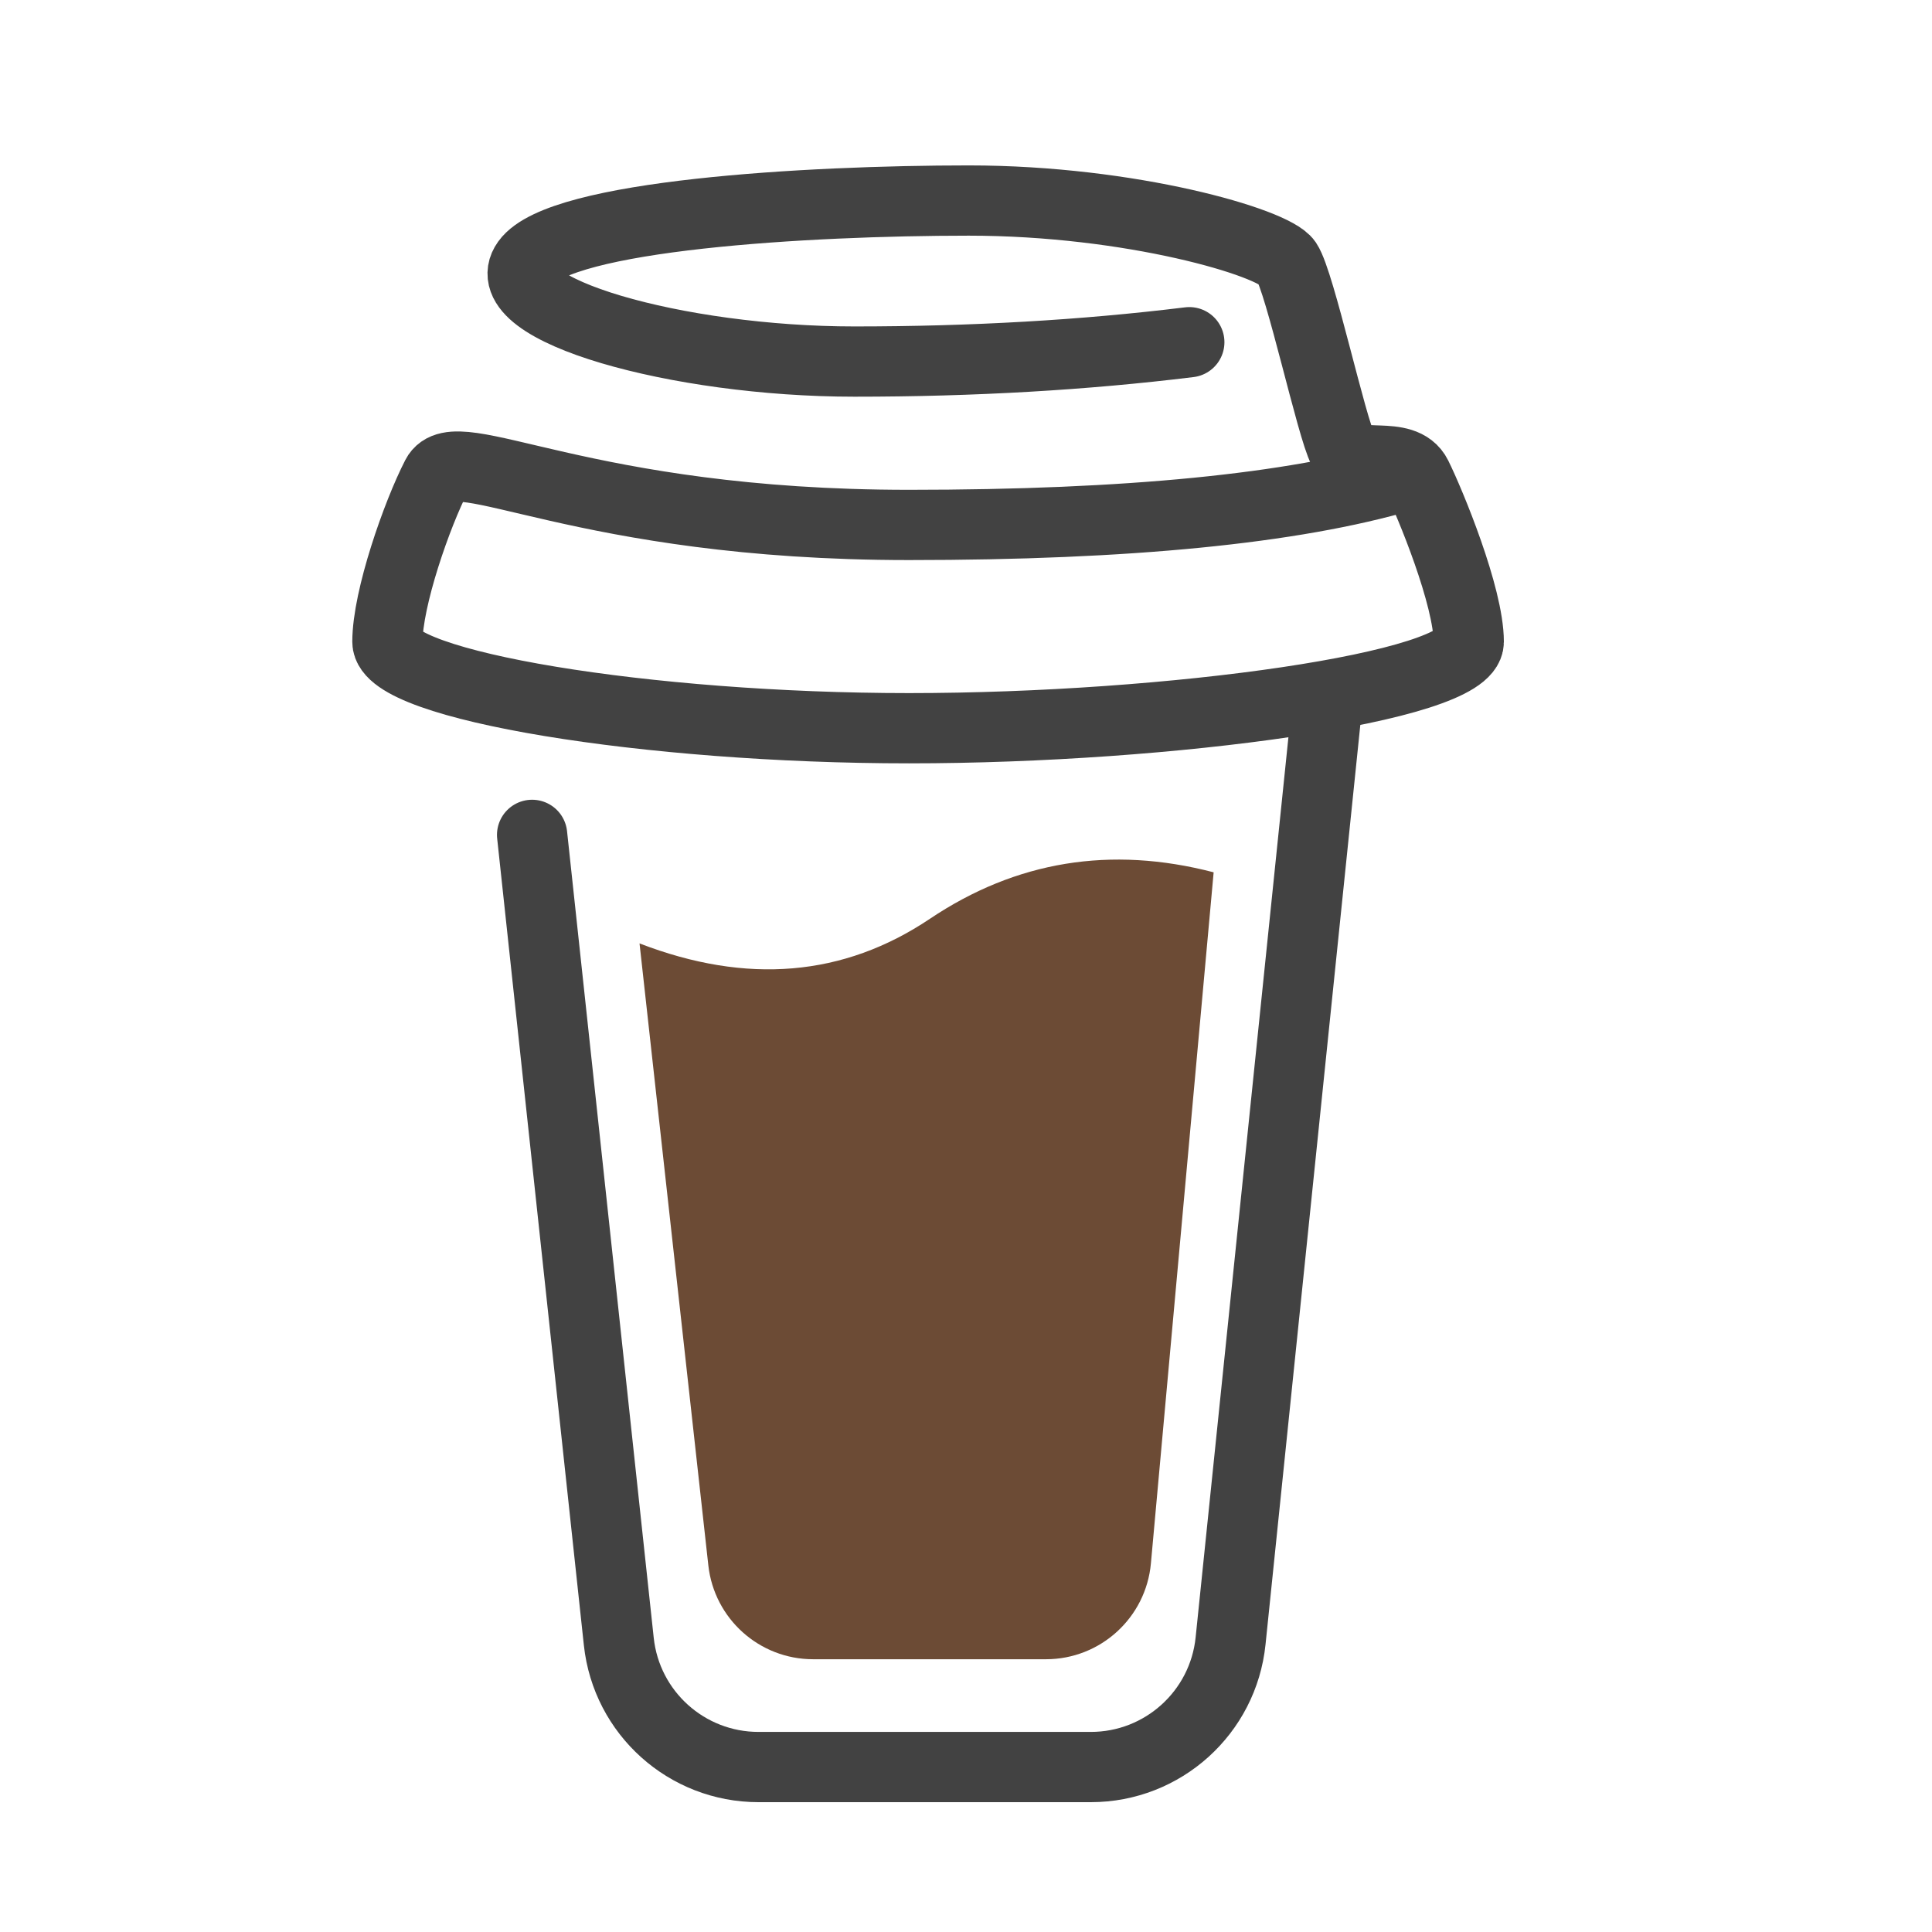
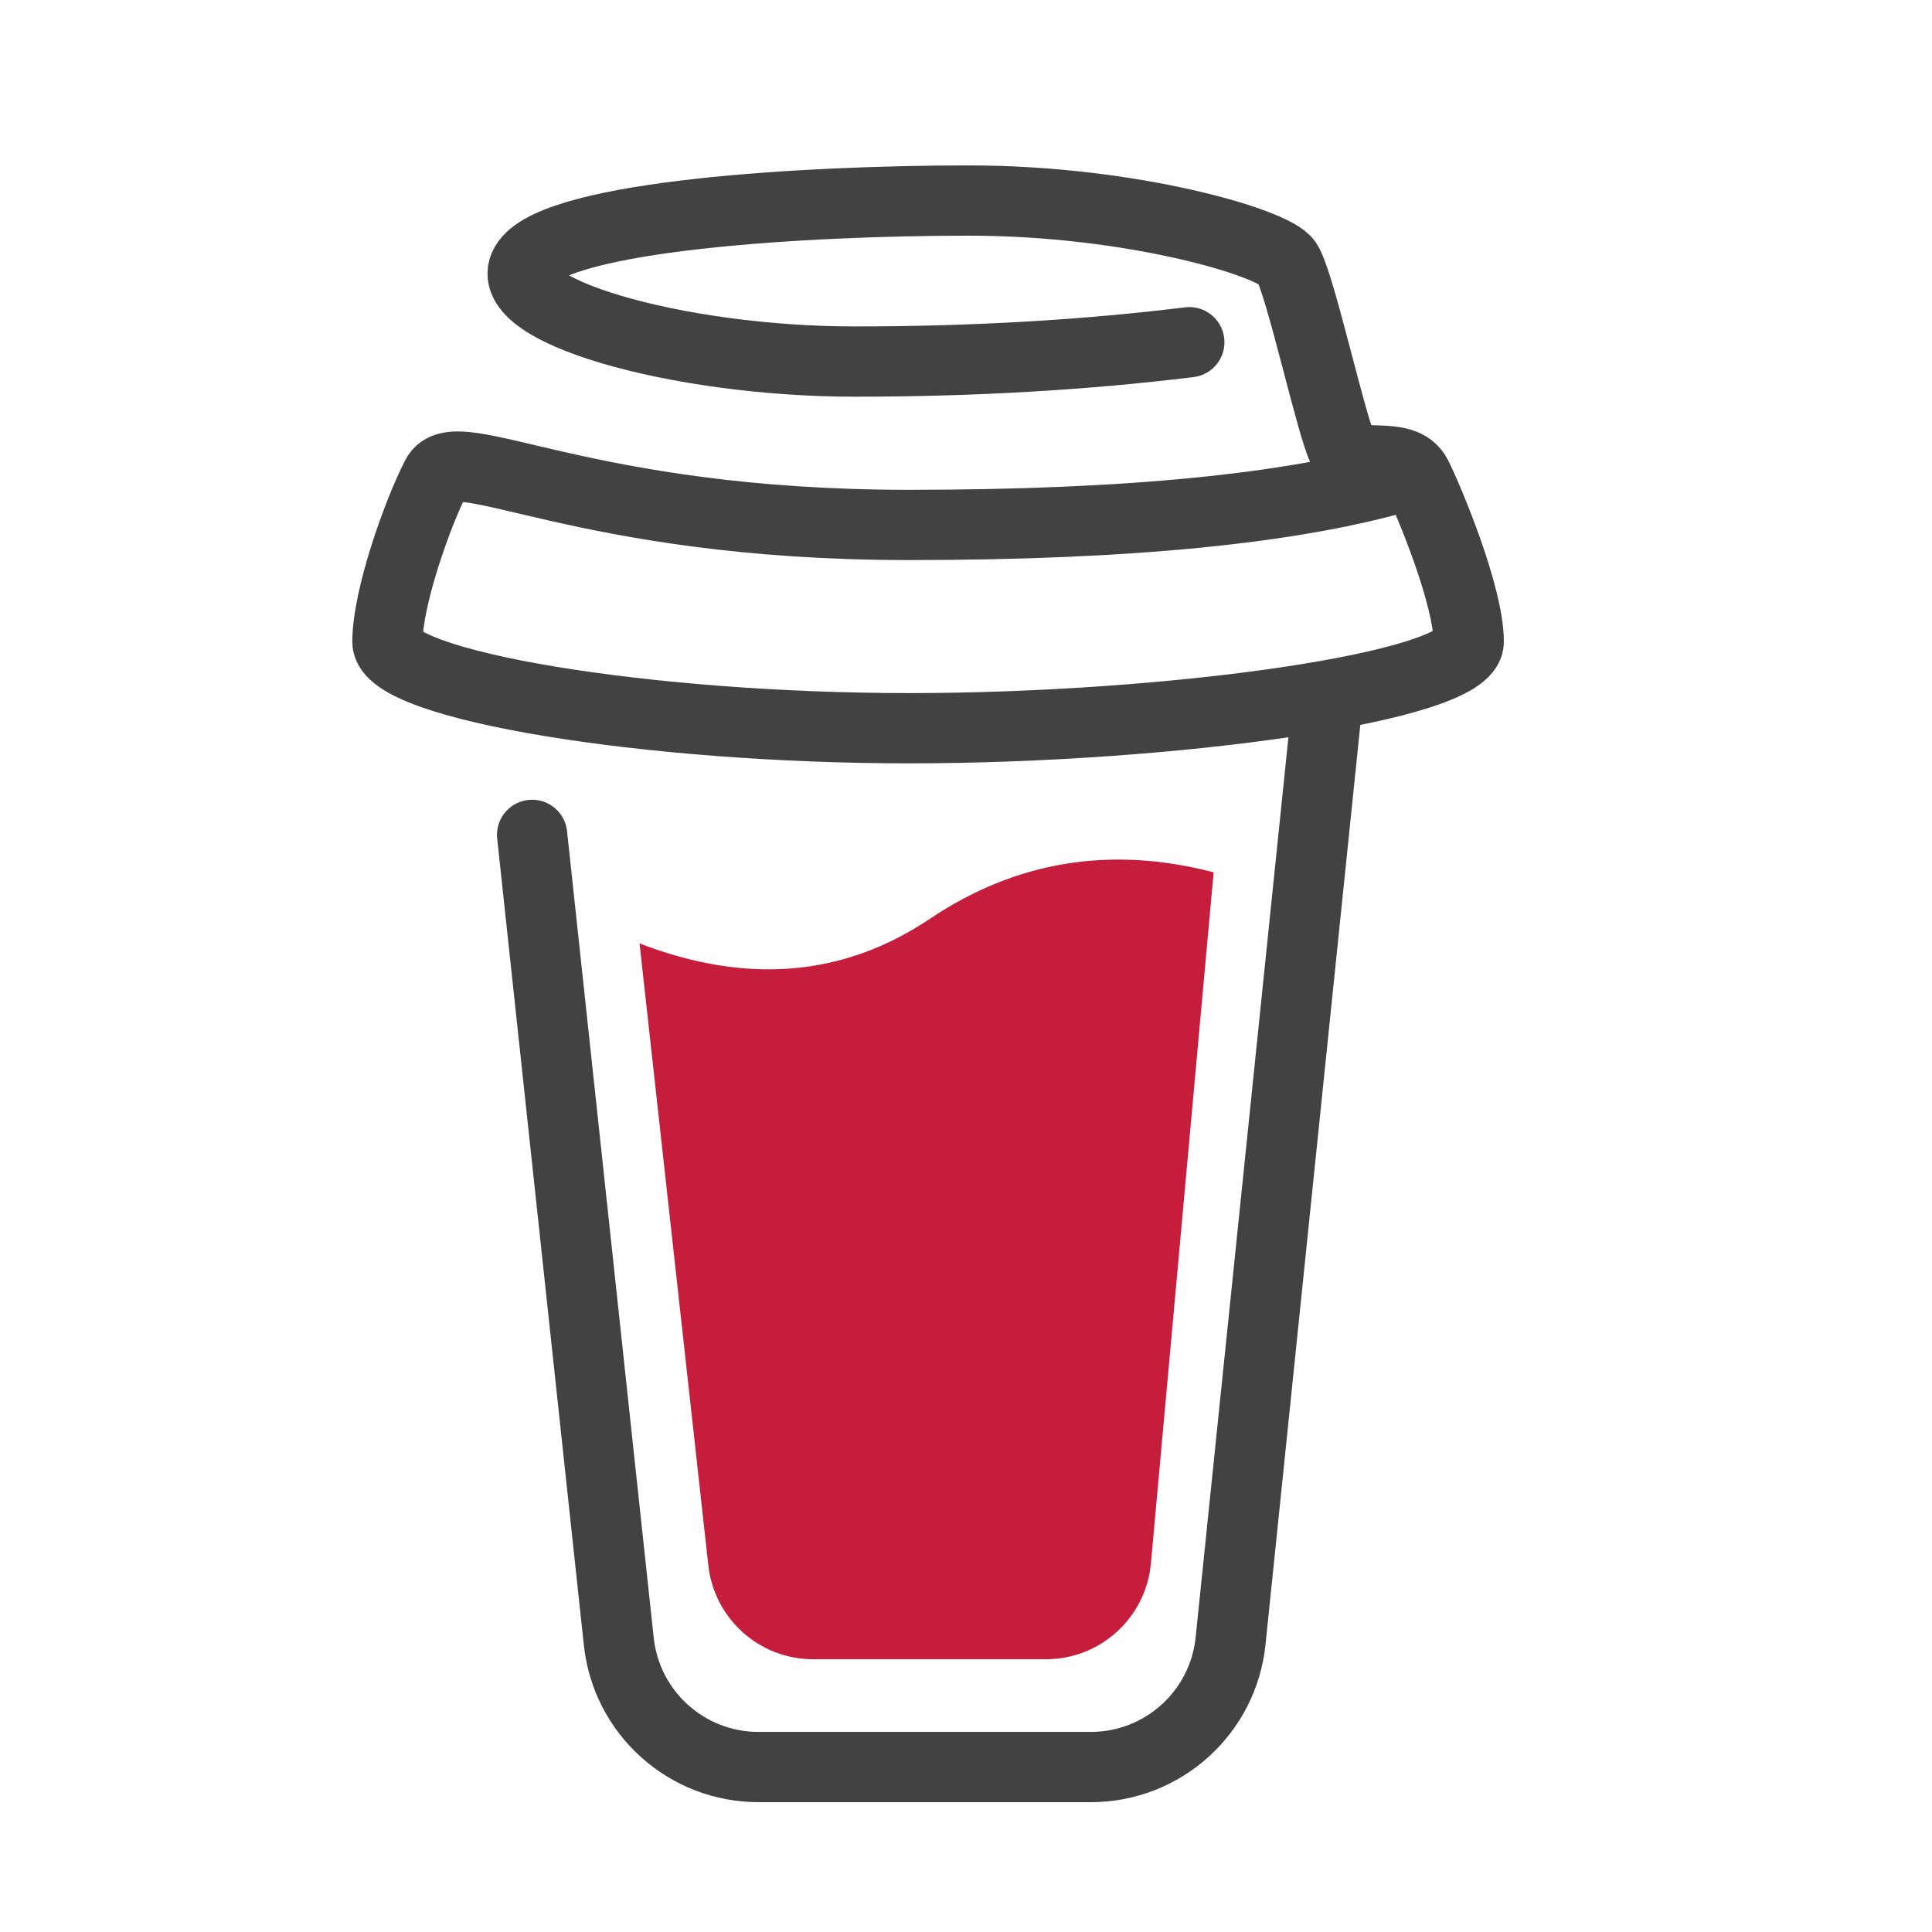
<svg xmlns="http://www.w3.org/2000/svg" width="55px" height="55px" viewBox="0 0 55 55" version="1.1">
  <g id="app_coffee" stroke="none" stroke-width="1" fill="none" fill-rule="evenodd">
    <path d="M33.857,9.742 C30.871,10.109 27.693,10.293 24.323,10.293 C19.268,10.293 14.031,8.801 14.993,7.463 C15.954,6.125 22.961,5.709 27.578,5.709 C32.195,5.709 36.253,6.9 36.632,7.463 C37.011,8.026 37.908,12.192 38.236,12.798 C38.564,13.404 39.947,12.777 40.332,13.554 C40.717,14.332 41.812,16.985 41.812,18.271 C41.812,19.558 33.326,20.731 25.878,20.731 C18.43,20.731 11.029,19.512 11.029,18.271 C11.029,17.031 11.872,14.631 12.427,13.554 C12.983,12.478 16.533,14.944 25.878,14.944 C32.108,14.944 36.804,14.481 39.966,13.554" id="Path-5" stroke="#424242" stroke-width="2" stroke-linecap="round" />
    <path d="M37.794,19.92 L35.032,46.714 C34.822,48.754 33.104,50.304 31.053,50.304 L21.593,50.304 C19.549,50.304 17.834,48.764 17.616,46.732 L15.148,23.767 L15.148,23.767" id="Path-6" stroke="#424242" stroke-width="2" stroke-linecap="round" />
-     <path d="M18.206,26.857 C21.262,28.036 24.017,27.803 26.471,26.157 C28.924,24.511 31.618,24.07 34.55,24.833 L32.764,44.506 C32.624,46.051 31.328,47.235 29.777,47.235 L23.147,47.235 C21.618,47.235 20.334,46.084 20.165,44.564 L18.206,26.857 L18.206,26.857 Z" id="Path-7" fill="#6C4B35" />
+     <path d="M18.206,26.857 C21.262,28.036 24.017,27.803 26.471,26.157 C28.924,24.511 31.618,24.07 34.55,24.833 L32.764,44.506 C32.624,46.051 31.328,47.235 29.777,47.235 L23.147,47.235 C21.618,47.235 20.334,46.084 20.165,44.564 L18.206,26.857 L18.206,26.857 Z" id="Path-7" fill="#C71D3D" />
  </g>
</svg>
